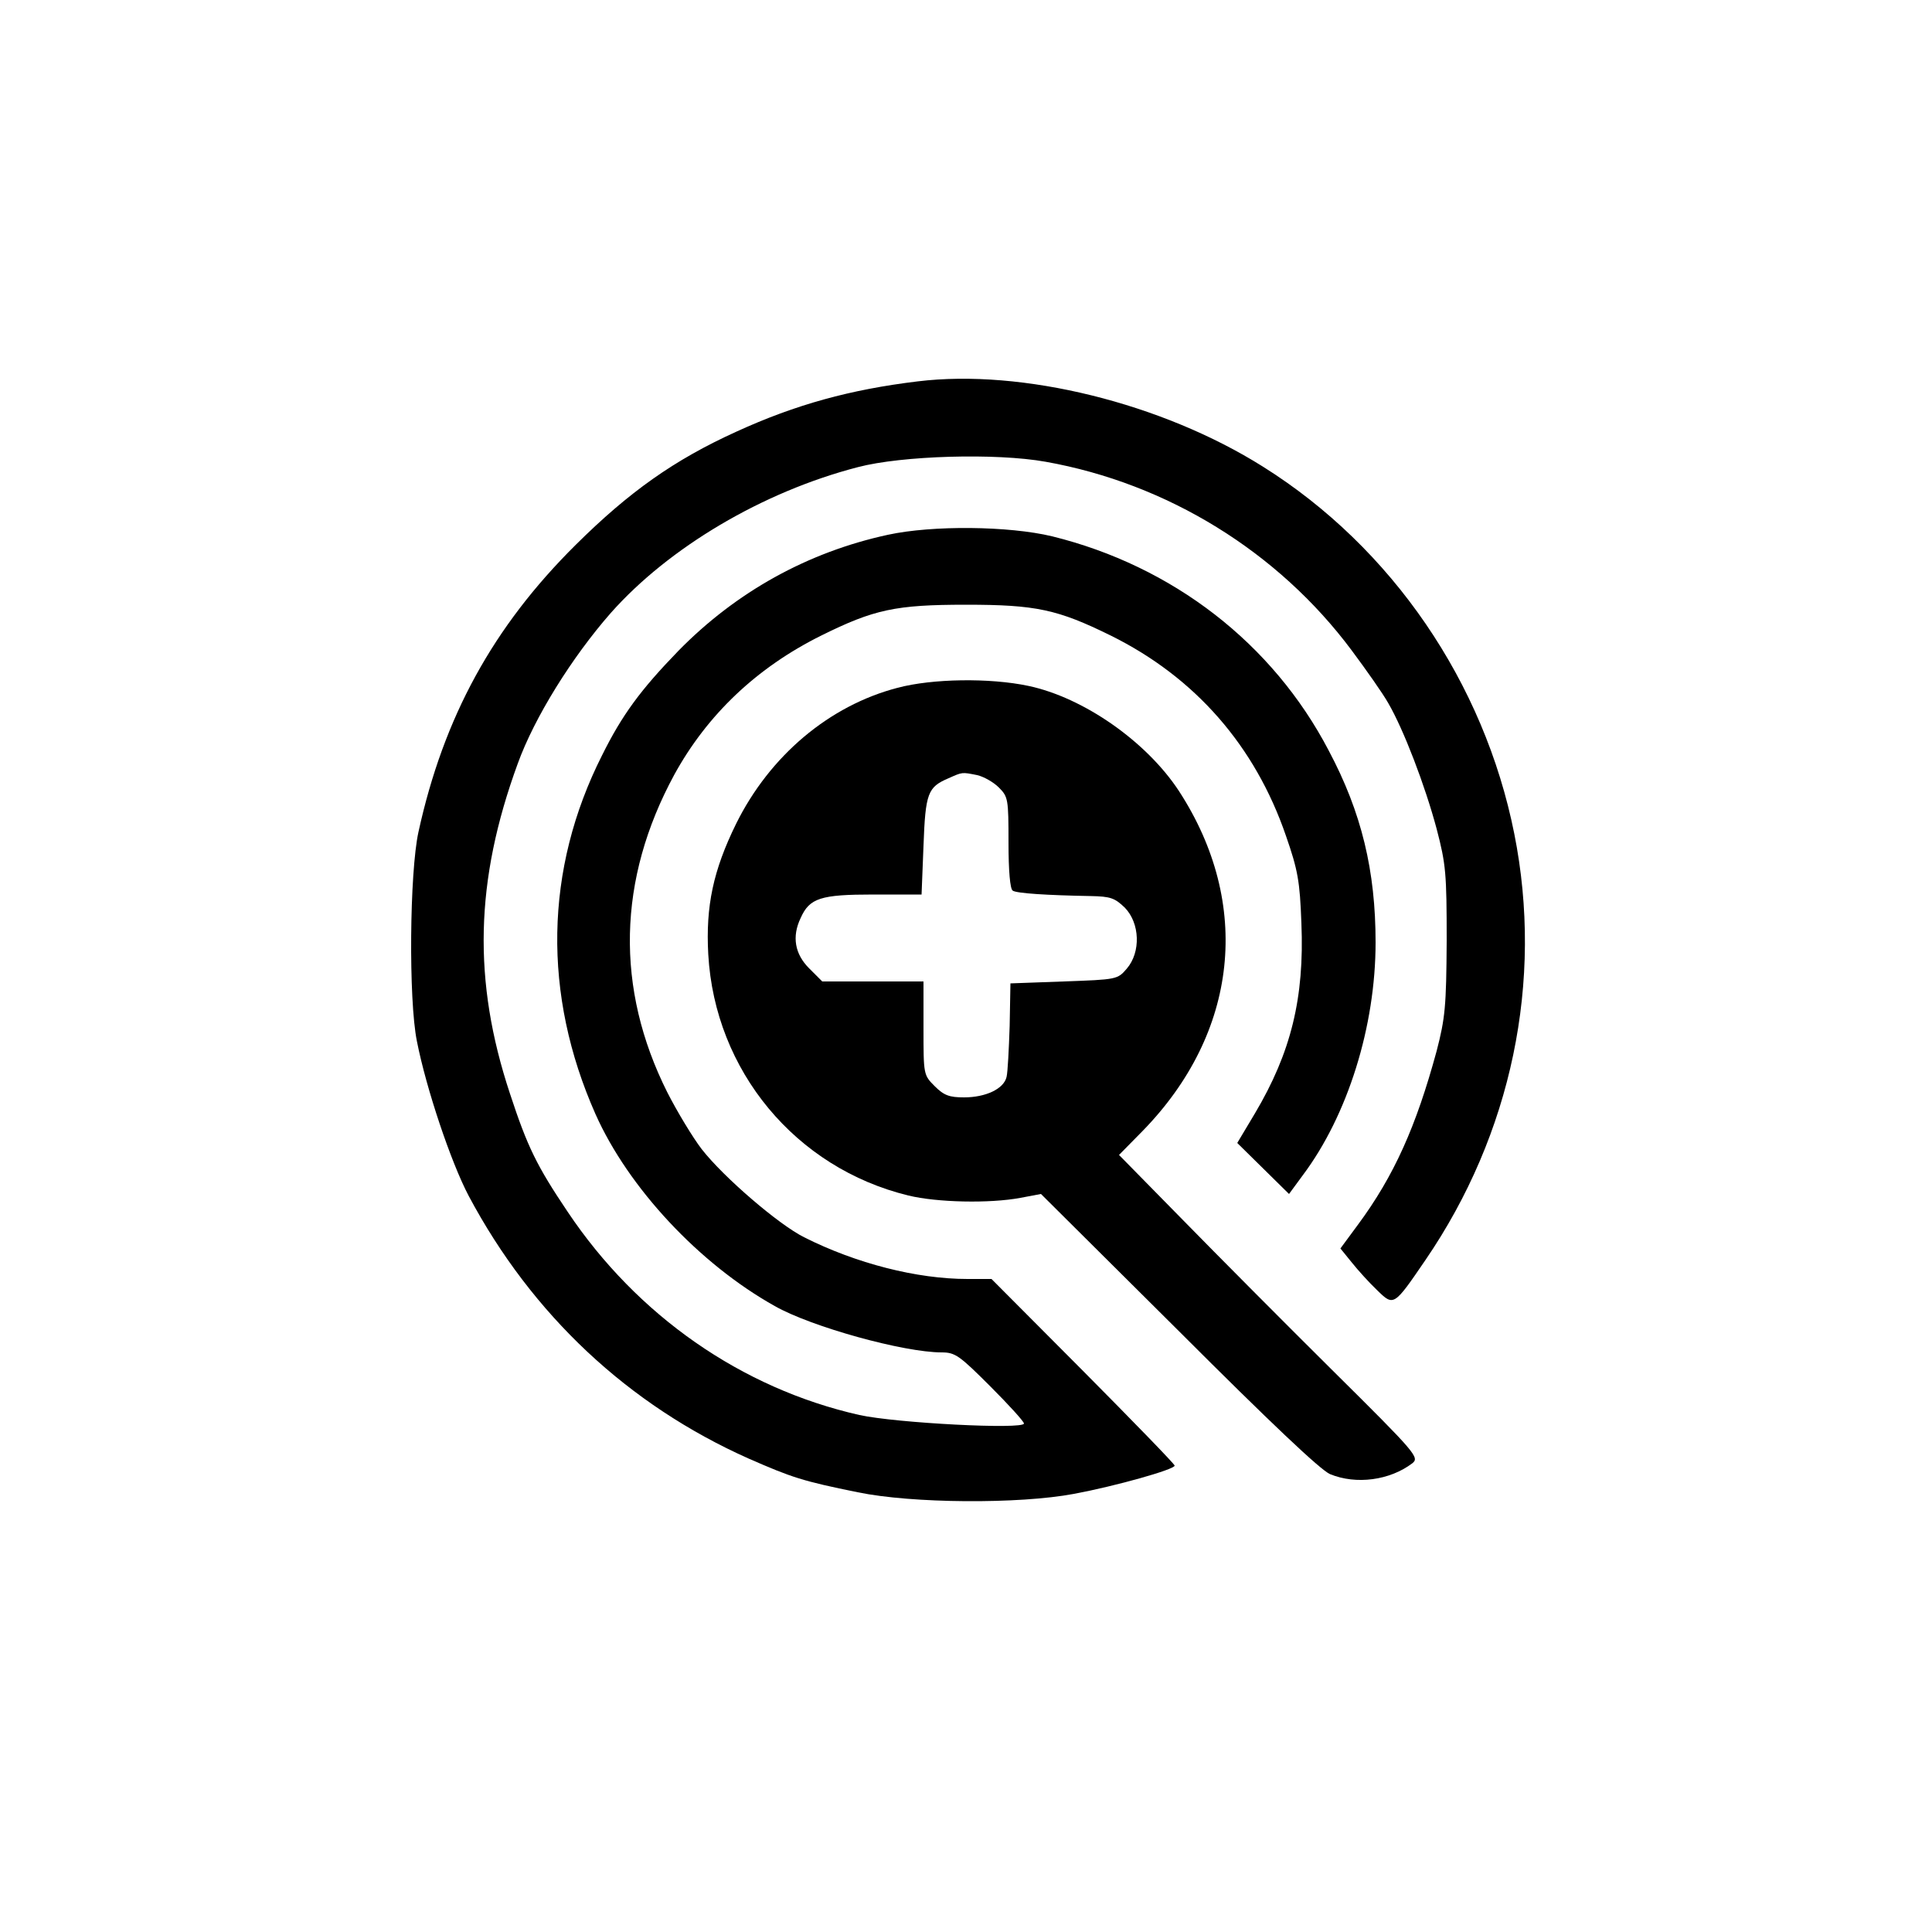
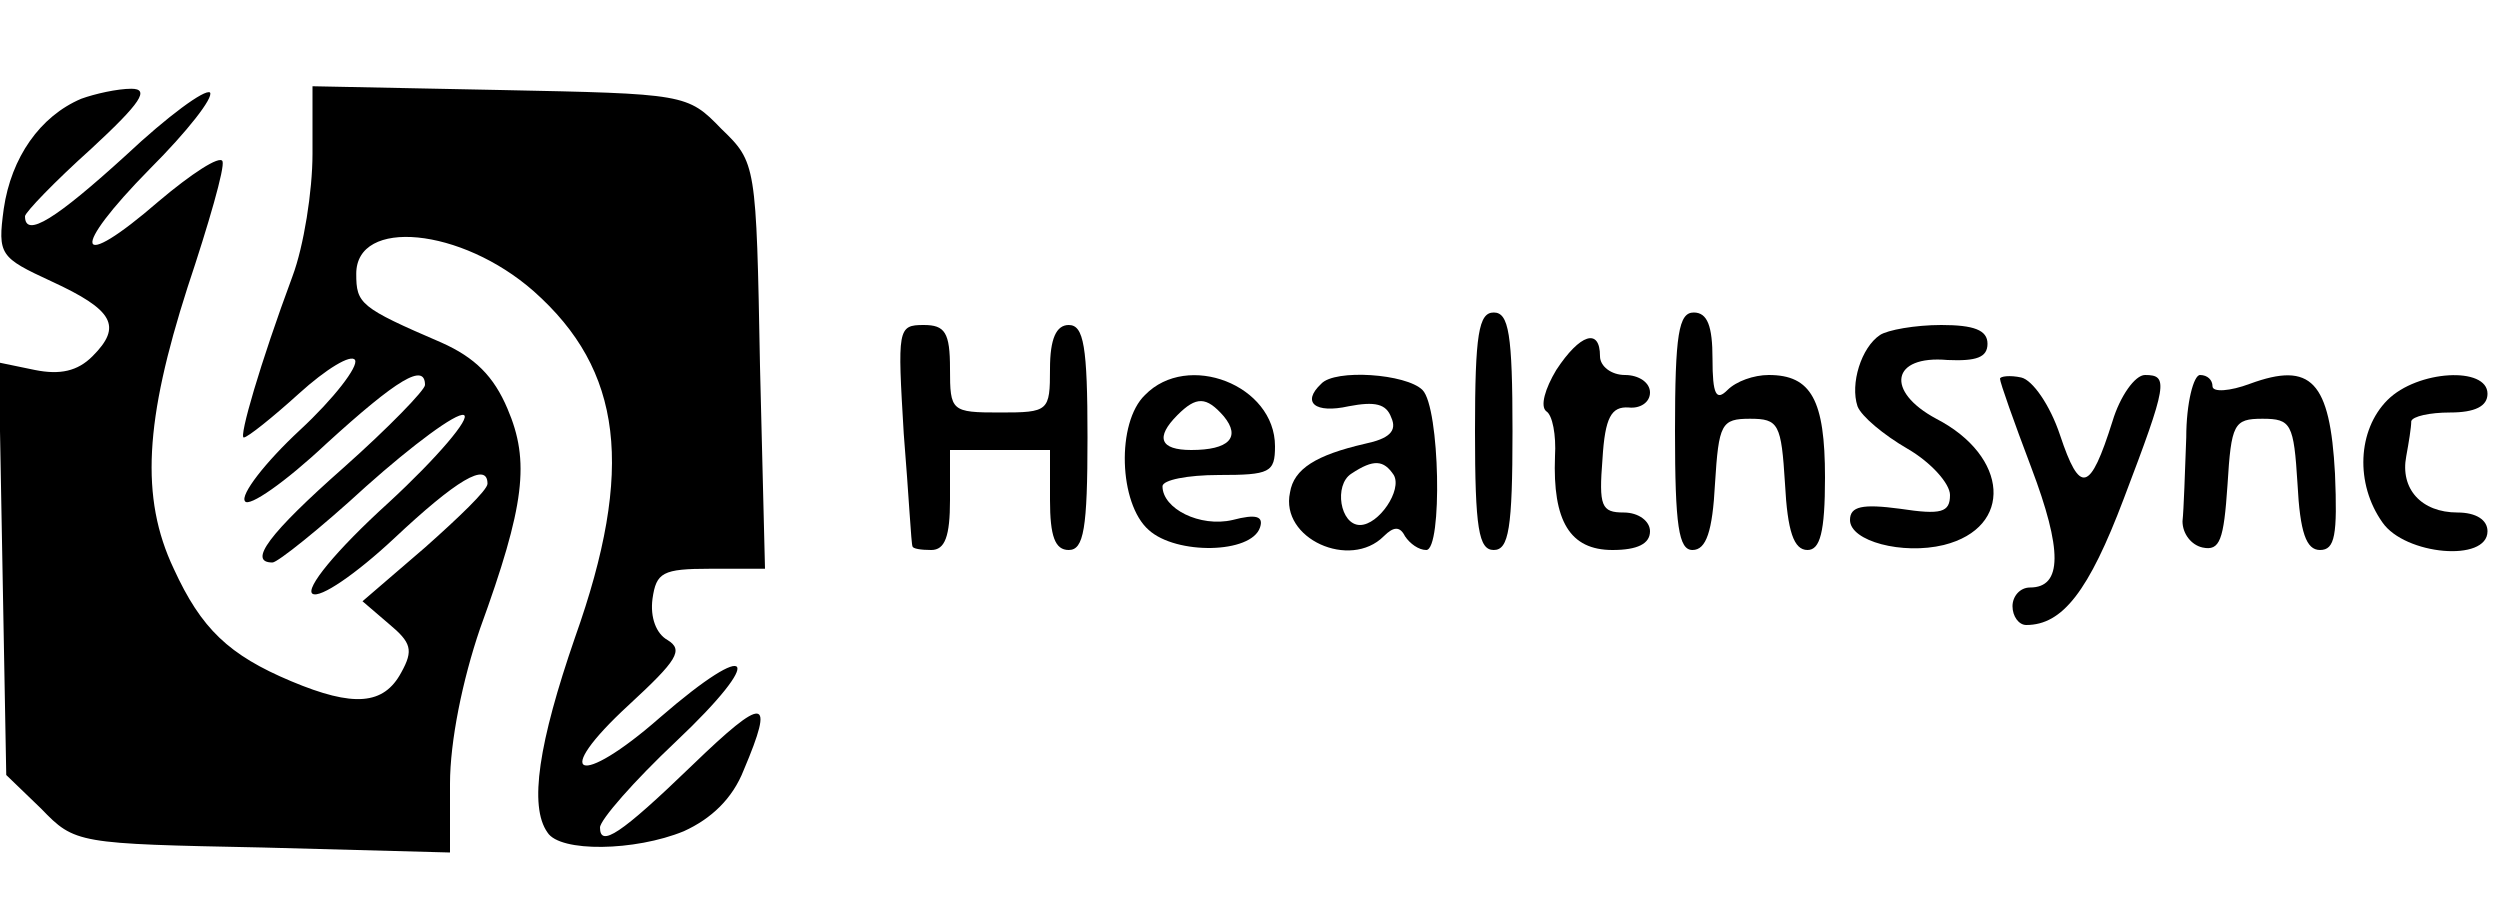
- <svg xmlns="http://www.w3.org/2000/svg" version="1.0" width="500pt" height="500pt" viewBox="0 0 500 500" preserveAspectRatio="xMidYMid meet">
-   <g transform="translate(0,500) scale(0.1,-0.1)" fill="#000000" stroke="none">
-     <path d="M2375 4013 c-174 -21 -316 -60 -469 -130 -161 -73 -278 -156 -416 -293 -214 -212 -342 -446 -407 -743 -23 -104 -26 -434 -4 -542 24 -122 88 -313 134 -400 164 -308 413 -541 725 -680 112 -49 139 -58 282 -87 140 -29 417 -31 560 -4 107 20 260 63 260 73 0 4 -107 114 -237 245 l-237 238 -62 0 c-131 0 -288 40 -423 108 -66 33 -208 155 -265 228 -23 30 -63 96 -89 147 -135 269 -129 551 18 822 85 155 213 277 380 360 137 68 193 80 375 80 181 0 237 -12 375 -80 218 -108 373 -285 453 -518 31 -89 36 -118 40 -226 8 -194 -27 -335 -120 -492 l-46 -77 67 -66 67 -66 36 49 c116 155 188 385 188 602 0 185 -36 336 -121 496 -145 278 -404 478 -716 555 -112 27 -310 29 -425 4 -208 -45 -393 -148 -542 -300 -98 -101 -146 -166 -198 -271 -149 -295 -154 -619 -17 -928 85 -191 269 -388 464 -497 95 -54 334 -120 432 -120 35 0 46 -8 126 -88 48 -48 87 -91 87 -96 0 -16 -330 1 -426 22 -305 69 -575 257 -755 526 -80 119 -104 168 -149 305 -97 292 -91 552 20 855 43 119 140 275 241 390 150 169 392 313 639 377 114 30 358 37 486 14 315 -56 602 -233 792 -488 38 -51 81 -112 95 -137 40 -69 95 -213 125 -325 24 -92 26 -115 26 -290 -1 -170 -4 -200 -26 -285 -53 -195 -110 -323 -204 -450 l-45 -61 30 -37 c16 -20 45 -52 65 -71 43 -42 43 -42 125 78 223 326 306 722 230 1103 -78 392 -317 741 -650 950 -262 165 -624 254 -894 221z" />
-     <path d="M2323 3220 c-177 -46 -331 -176 -418 -352 -59 -120 -79 -213 -72 -338 17 -301 226 -553 518 -624 74 -18 210 -21 290 -6 l53 10 356 -354 c239 -239 367 -360 392 -371 68 -28 155 -16 213 28 19 15 11 25 -205 239 -124 123 -299 299 -389 391 l-165 168 61 62 c248 254 284 588 94 880 -84 128 -247 242 -390 272 -99 21 -248 19 -338 -5z m206 -226 c17 -4 42 -18 56 -32 24 -24 25 -30 25 -143 0 -72 4 -120 11 -124 10 -7 90 -12 202 -14 51 -1 62 -5 88 -30 39 -40 42 -115 5 -158 -24 -28 -26 -28 -163 -33 l-138 -5 -2 -110 c-2 -60 -5 -120 -8 -132 -7 -31 -54 -53 -110 -53 -38 0 -52 5 -76 29 -29 29 -29 30 -29 150 l0 121 -131 0 -131 0 -34 34 c-37 37 -45 82 -22 130 23 52 52 61 188 61 l125 0 5 126 c5 137 11 152 65 175 36 16 34 16 74 8z" />
+ <svg xmlns="http://www.w3.org/2000/svg" version="1.0" width="200pt" height="73pt" viewBox="0 0 200 73" preserveAspectRatio="xMidYMid meet">
+   <g transform="translate(0,73) scale(0.1,-0.1)" fill="#000000" stroke="none">
+     <path d="M65 651 c-33 -14 -56 -47 -62 -88 -5 -37 -3 -39 38 -58 50 -23 57 -36 33 -60 -12 -12 -26 -15 -46 -11 l-29 6 3 -165 3 -165 28 -27 c27 -28 29 -28 177 -31 l150 -4 0 55 c0 34 10 83 24 124 36 99 40 134 22 176 -11 26 -26 41 -53 53 -65 28 -68 31 -68 55 0 45 84 37 142 -14 71 -63 81 -142 33 -277 -29 -84 -37 -135 -22 -156 10 -16 70 -15 109 1 22 10 39 26 48 49 25 59 17 60 -41 4 -58 -56 -74 -66 -74 -50 0 6 27 37 61 69 72 68 62 84 -13 19 -65 -57 -88 -48 -25 10 39 36 44 44 31 52 -9 5 -14 18 -12 33 3 21 8 24 46 24 l44 0 -4 162 c-3 162 -3 163 -31 190 -27 28 -29 28 -177 31 l-150 3 0 -54 c0 -30 -7 -74 -16 -98 -26 -70 -43 -129 -39 -129 3 0 23 16 44 35 22 20 42 32 45 27 3 -5 -17 -31 -44 -56 -28 -26 -48 -52 -44 -57 3 -5 32 15 65 46 57 52 79 65 79 47 0 -4 -29 -34 -65 -66 -60 -53 -77 -76 -57 -76 4 0 38 27 75 61 37 33 72 59 78 57 6 -2 -21 -34 -60 -70 -43 -39 -67 -69 -61 -73 6 -4 35 16 65 44 50 47 75 62 75 44 0 -5 -23 -27 -50 -51 l-50 -43 21 -18 c18 -15 20 -21 10 -39 -14 -26 -38 -28 -88 -7 -50 21 -72 42 -94 90 -27 57 -23 119 11 225 17 51 30 96 28 101 -2 5 -25 -10 -51 -32 -67 -58 -72 -40 -7 26 30 30 51 57 48 61 -4 3 -34 -19 -67 -50 -56 -51 -81 -67 -81 -49 0 3 24 28 53 54 40 37 47 48 32 48 -11 0 -29 -4 -40 -8z" />
+     <path d="M1180 385 c0 -78 3 -95 15 -95 12 0 15 17 15 95 0 78 -3 95 -15 95 -12 0 -15 -17 -15 -95z" />
+     <path d="M1340 385 c0 -76 3 -95 14 -95 11 0 16 15 18 53 3 48 5 52 28 52 23 0 25 -4 28 -52 2 -38 7 -53 18 -53 10 0 14 14 14 58 0 62 -11 82 -45 82 -12 0 -26 -5 -33 -12 -9 -9 -12 -4 -12 25 0 26 -4 37 -15 37 -12 0 -15 -17 -15 -95z" />
+     <path d="M723 383 c4 -49 6 -89 7 -90 0 -2 7 -3 15 -3 11 0 15 11 15 40 l0 40 40 0 40 0 0 -40 c0 -29 4 -40 15 -40 12 0 15 17 15 90 0 73 -3 90 -15 90 -10 0 -15 -11 -15 -35 0 -34 -1 -35 -40 -35 -39 0 -40 1 -40 35 0 29 -4 35 -21 35 -21 0 -21 -3 -16 -87z" />
+     <path d="M1504 462 c-15 -10 -24 -39 -18 -57 3 -8 21 -23 40 -34 19 -11 34 -28 34 -37 0 -14 -7 -16 -40 -11 -30 4 -40 2 -40 -9 0 -17 42 -28 75 -20 56 14 52 71 -6 101 -41 22 -36 51 9 47 23 -1 32 2 32 13 0 11 -11 15 -37 15 -21 0 -43 -4 -49 -8z" />
+     <path d="M1245 434 c-9 -15 -13 -29 -8 -33 5 -3 8 -19 7 -36 -2 -52 12 -75 46 -75 20 0 30 5 30 15 0 8 -9 15 -21 15 -18 0 -20 5 -17 43 2 33 7 42 21 41 9 -1 17 4 17 12 0 8 -9 14 -20 14 -11 0 -20 7 -20 15 0 23 -16 18 -35 -11z" />
+     <path d="M916 414 c-23 -22 -21 -87 3 -108 22 -20 82 -19 89 2 3 9 -3 11 -22 6 -26 -6 -56 9 -56 27 0 5 20 9 45 9 41 0 45 2 45 23 0 49 -70 76 -104 41z m63 -17 c14 -17 4 -27 -26 -27 -25 0 -29 10 -11 28 15 15 23 15 37 -1z" />
+     <path d="M1057 423 c-16 -15 -5 -24 22 -18 21 4 30 2 34 -9 5 -11 -2 -17 -21 -21 -39 -9 -57 -20 -60 -39 -8 -37 48 -62 75 -35 8 8 13 8 17 0 4 -6 11 -11 17 -11 13 0 11 114 -3 128 -13 13 -70 17 -81 5z m58 -73 c7 -12 -12 -40 -27 -40 -16 0 -21 32 -7 41 18 12 26 11 34 -1z" />
+     <path d="M1600 427 c0 -3 11 -34 25 -71 25 -66 25 -96 -1 -96 -8 0 -14 -7 -14 -15 0 -8 5 -15 11 -15 29 0 50 27 78 101 35 92 36 99 17 99 -8 0 -20 -17 -26 -37 -18 -57 -26 -59 -42 -11 -8 24 -22 44 -31 46 -9 2 -17 1 -17 -1z" />
+     <path d="M1749 380 c-1 -27 -2 -58 -3 -67 0 -10 7 -19 16 -21 14 -3 17 6 20 50 3 49 5 53 28 53 23 0 25 -4 28 -52 2 -39 7 -53 18 -53 12 0 14 12 12 61 -4 74 -19 90 -68 72 -16 -6 -30 -7 -30 -2 0 5 -4 9 -10 9 -5 0 -11 -22 -11 -50z" />
+     <path d="M1910 410 c-24 -24 -26 -67 -4 -98 18 -26 84 -32 84 -7 0 9 -9 15 -24 15 -29 0 -46 19 -41 45 2 11 4 23 4 28 1 4 15 7 31 7 20 0 30 5 30 15 0 22 -56 19 -80 -5z" />
  </g>
</svg>
